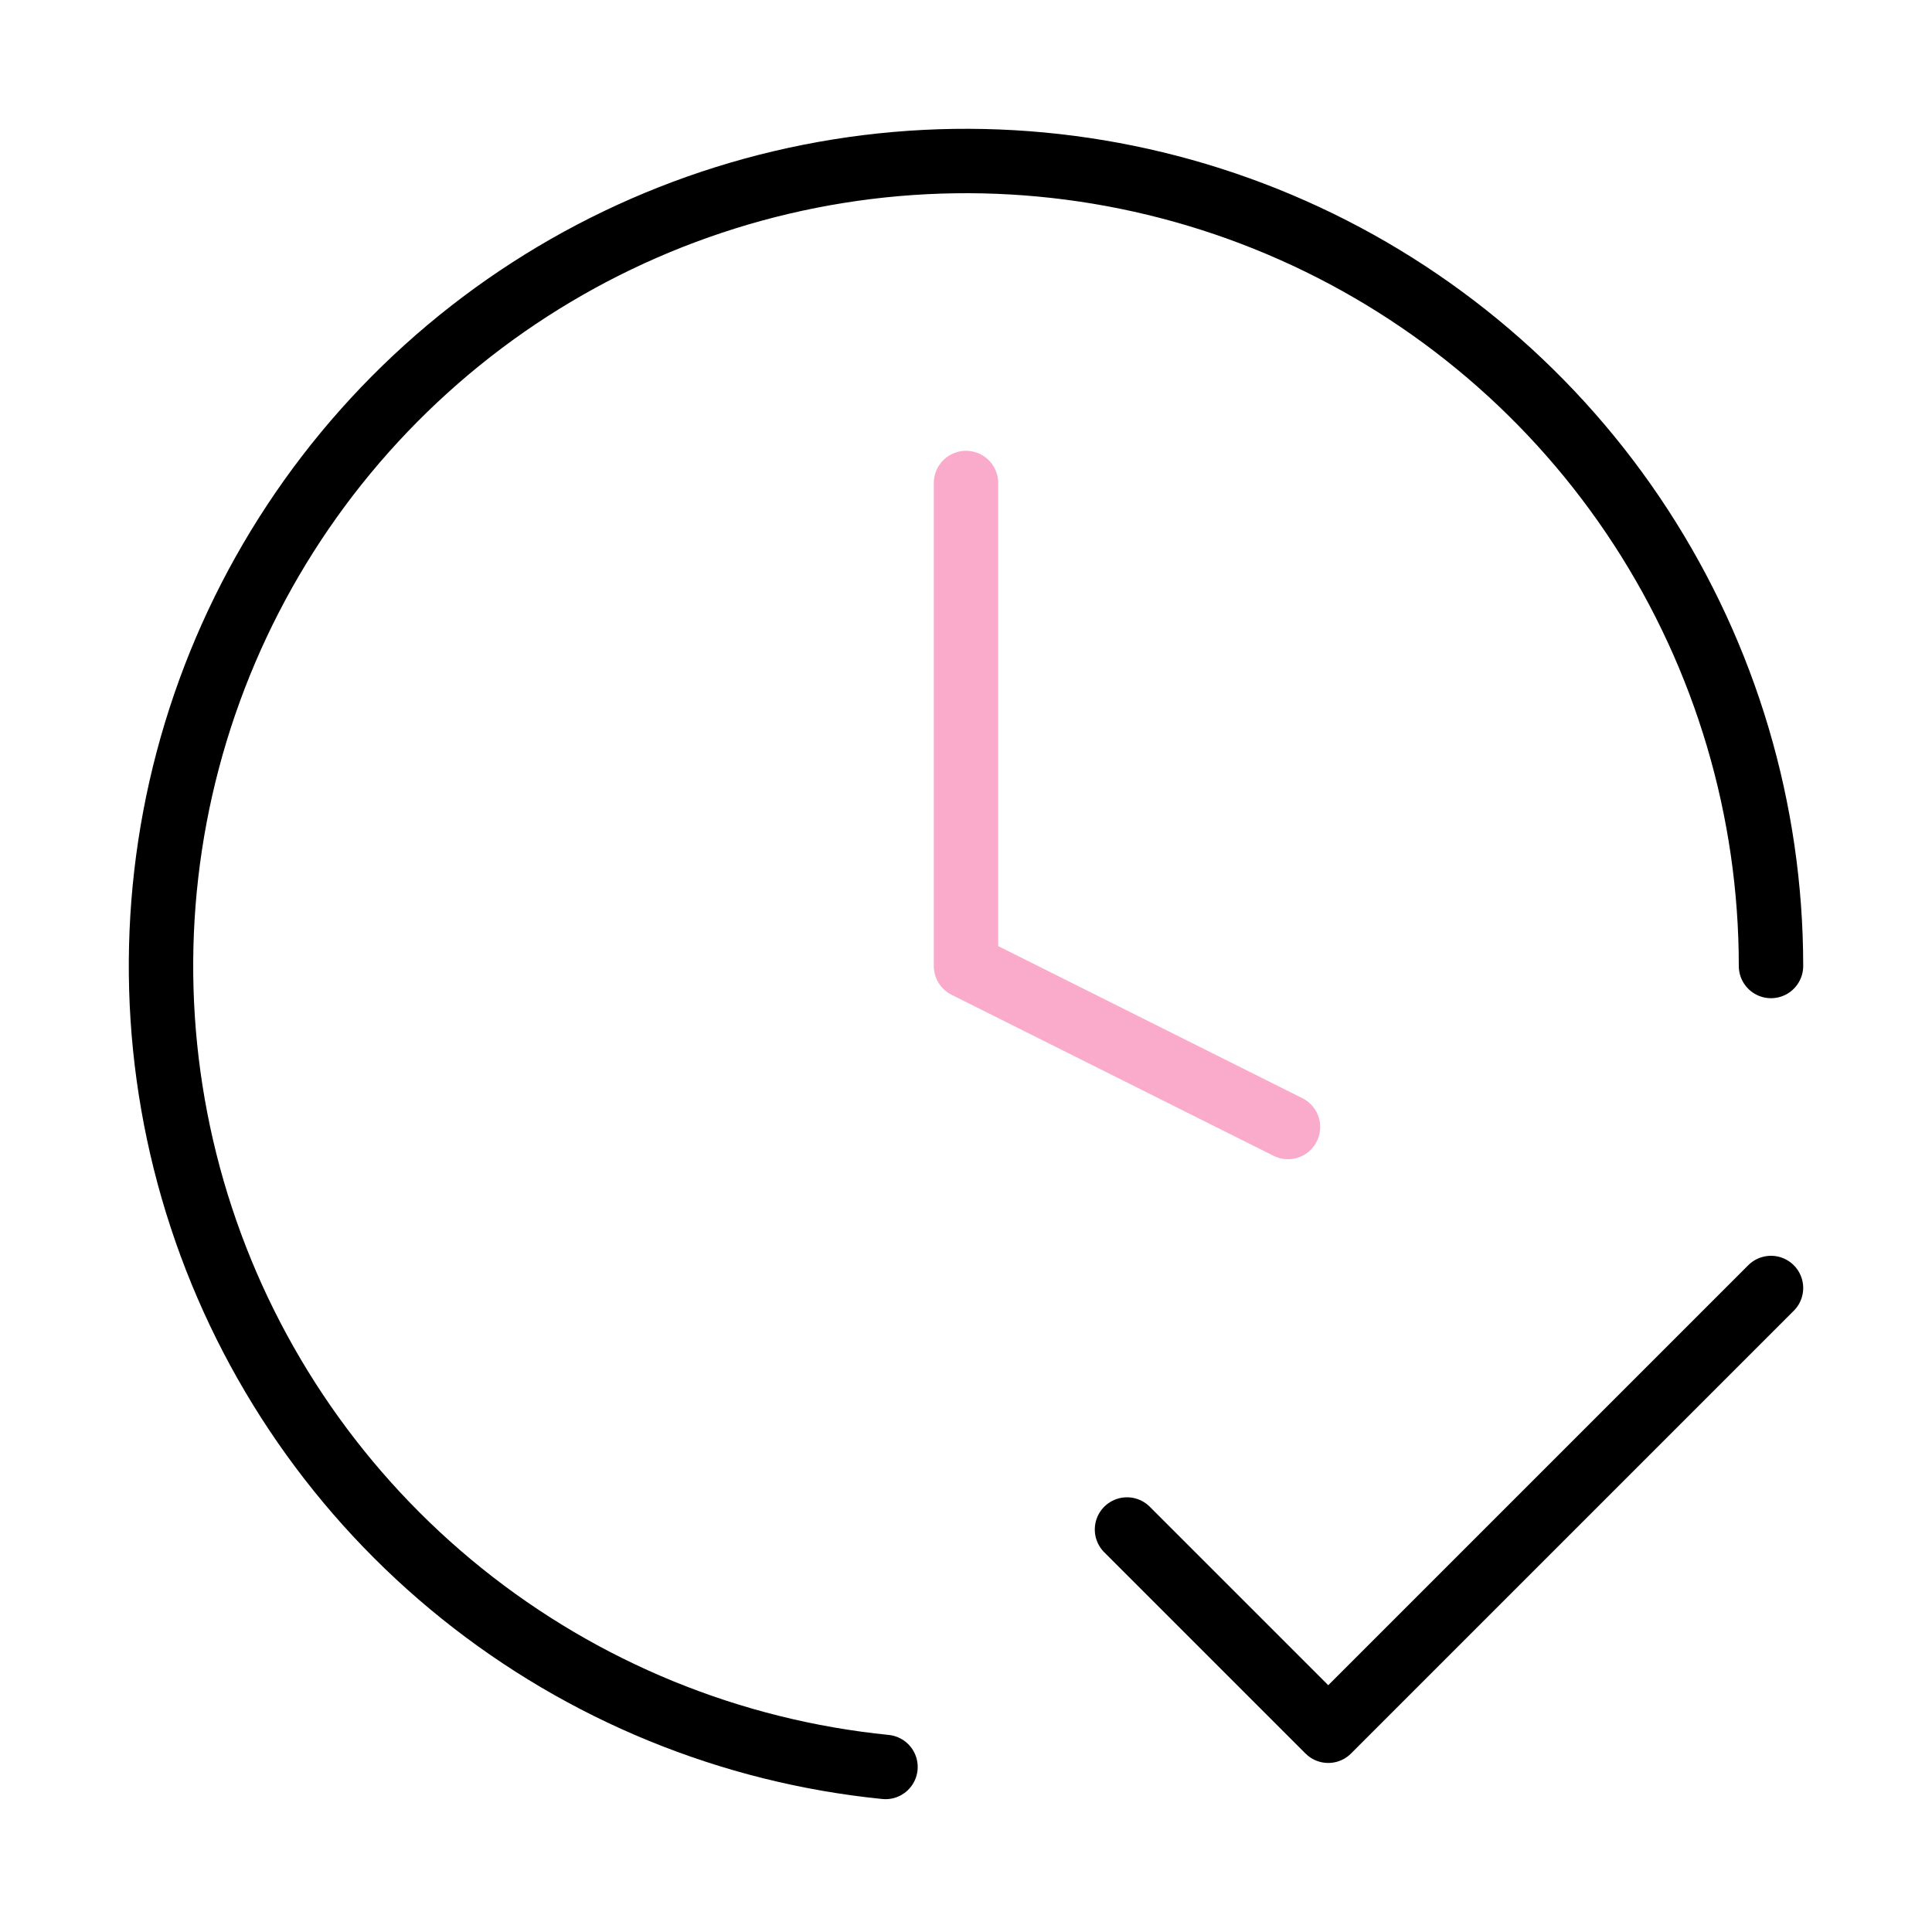
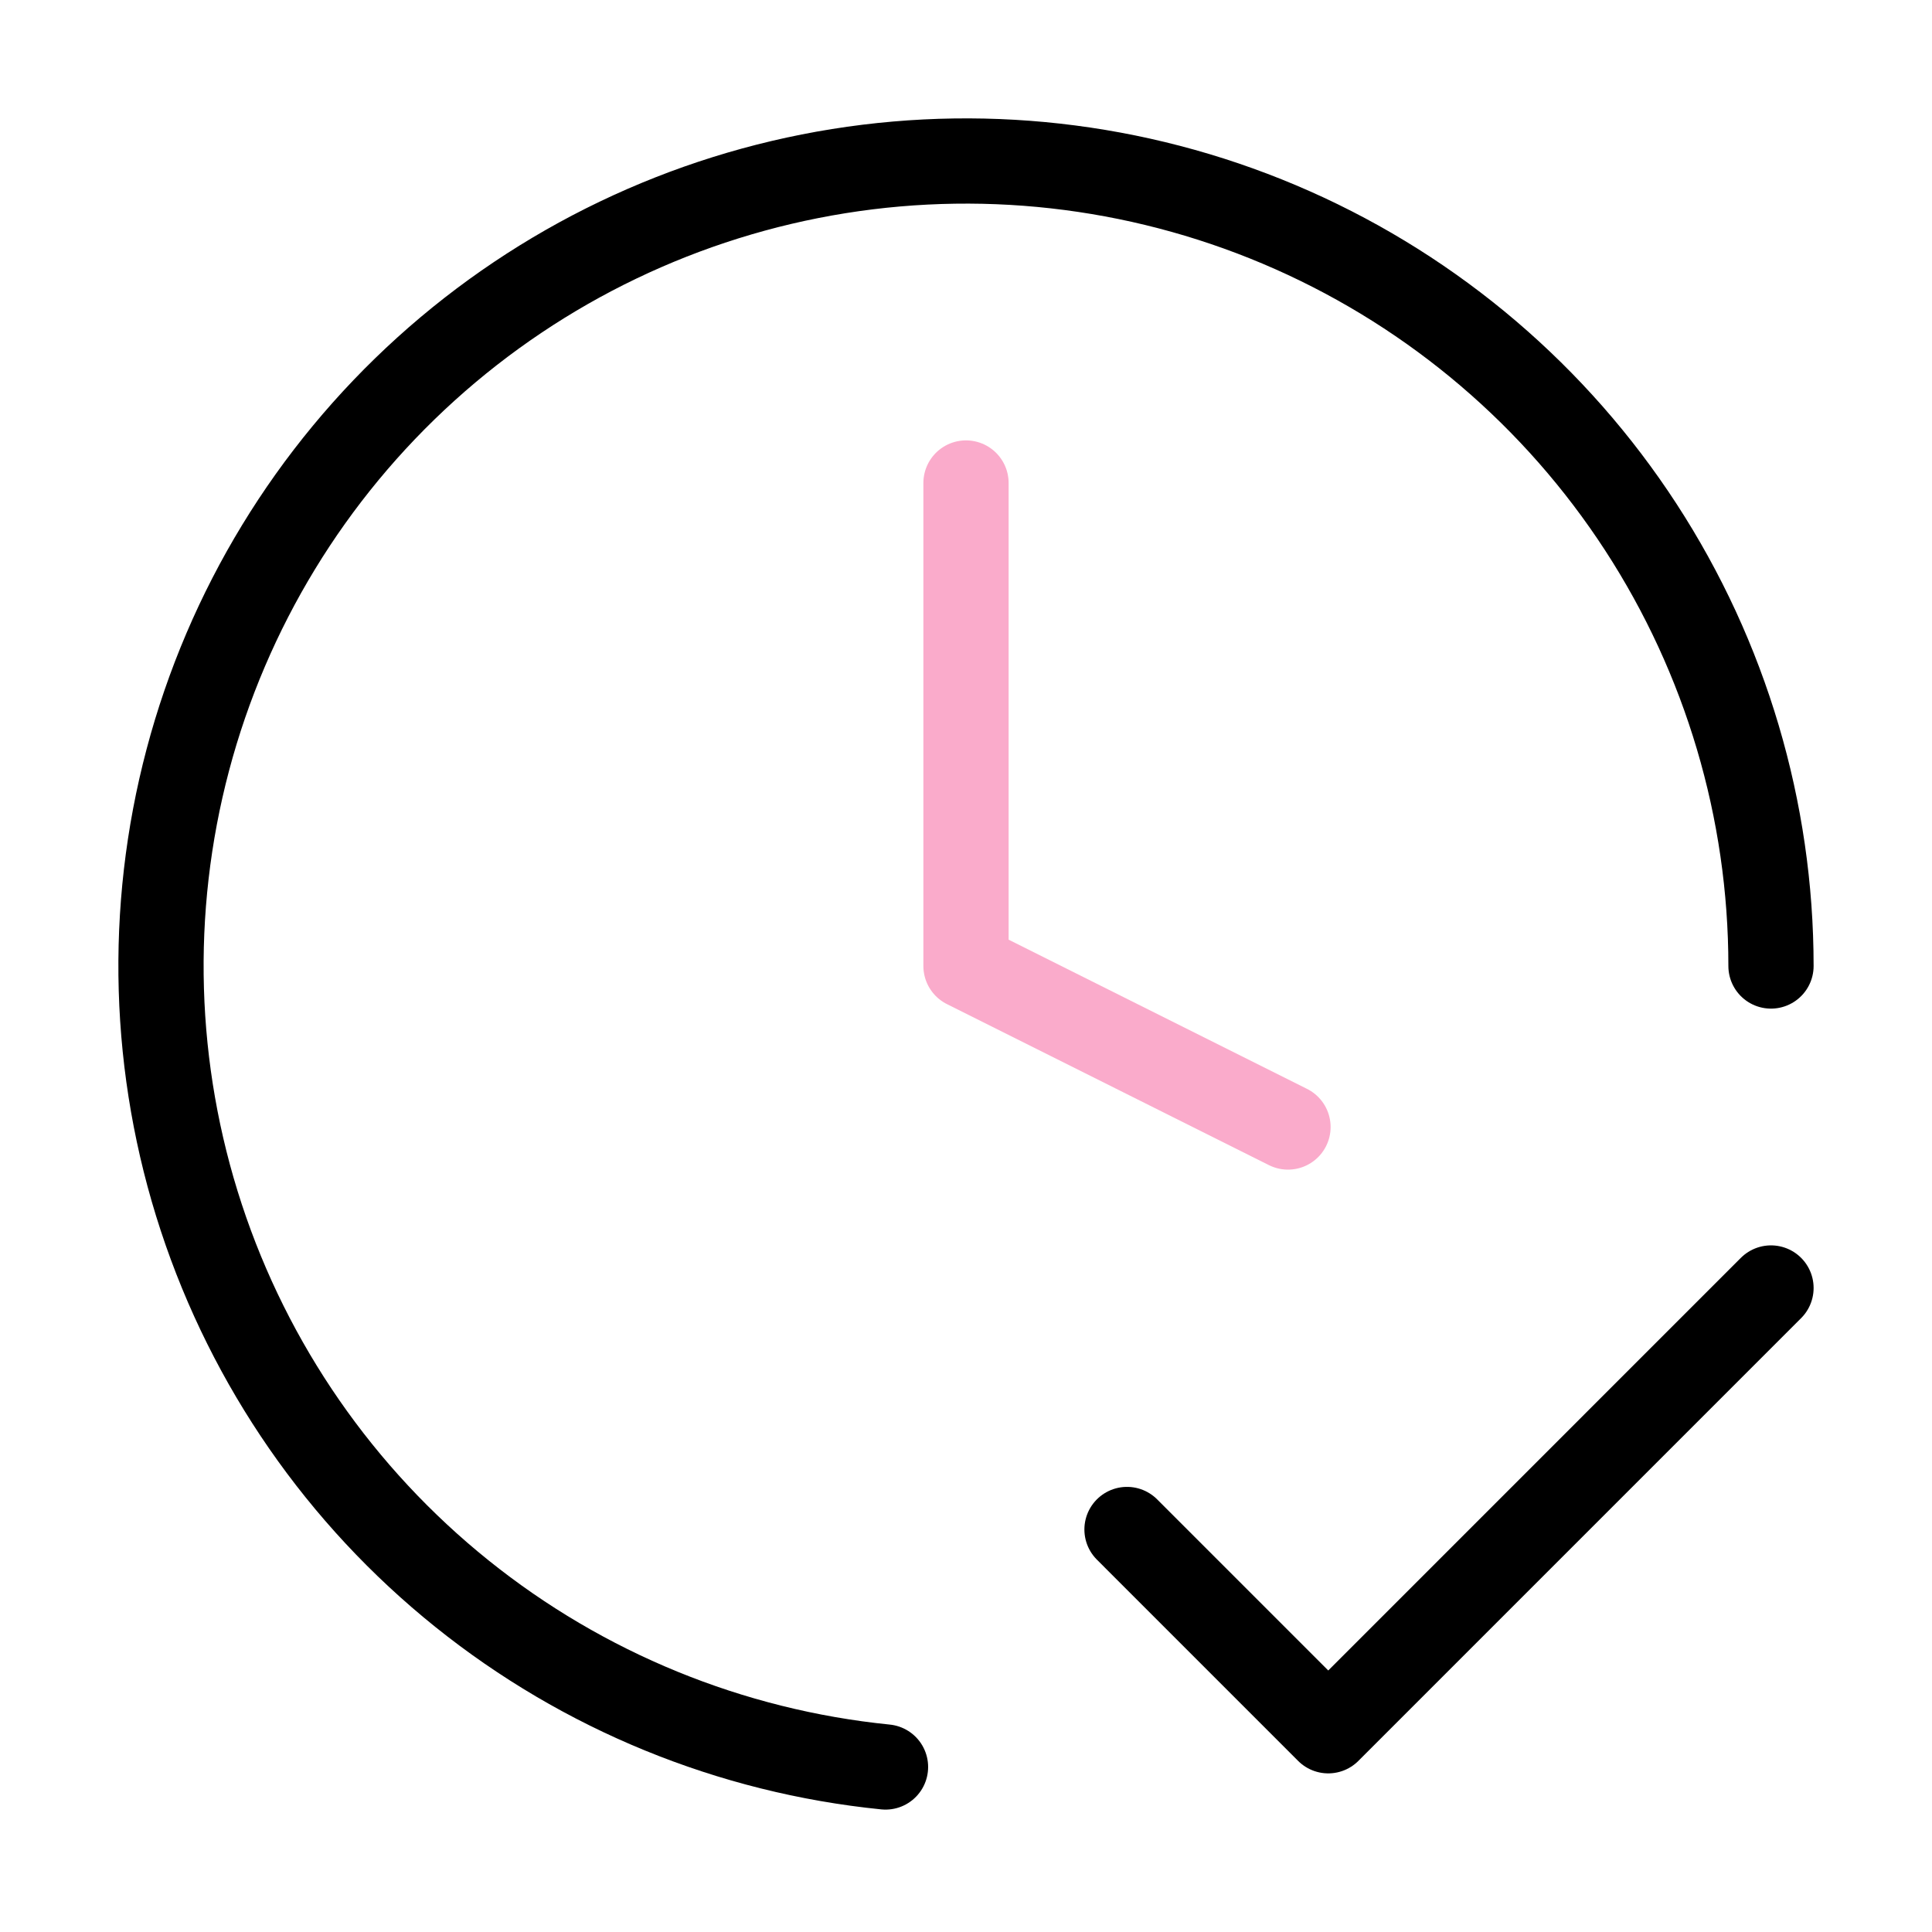
- <svg xmlns="http://www.w3.org/2000/svg" width="90" height="90" viewBox="0 0 90 90" fill="none">
-   <path d="M45 22.5V45L60 52.5" stroke="#FAABCB" stroke-width="3" stroke-linecap="round" stroke-linejoin="round" />
-   <path d="M82.5 45C82.5 37.743 80.394 30.642 76.438 24.558C72.482 18.474 66.846 13.669 60.213 10.725C53.58 7.781 46.236 6.825 39.07 7.972C31.905 9.12 25.226 12.322 19.844 17.19C14.462 22.058 10.608 28.383 8.75 35.398C6.892 42.413 7.109 49.816 9.375 56.71C11.641 63.604 15.859 69.693 21.517 74.237C27.175 78.782 34.029 81.587 41.25 82.312" stroke="black" stroke-width="3" stroke-linecap="round" stroke-linejoin="round" />
-   <path d="M82.5 60L61.875 80.625L52.5 71.25" stroke="black" stroke-width="3" stroke-linecap="round" stroke-linejoin="round" />
+ <svg xmlns="http://www.w3.org/2000/svg" width="68" height="68" viewBox="0 0 68 68" fill="none">
+   <path d="M34 17V34L45.333 39.667" stroke="#FAABCB" stroke-width="3" stroke-linecap="round" stroke-linejoin="round" />
+   <path d="M62.333 34C62.333 28.517 60.742 23.152 57.753 18.555C54.764 13.958 50.506 10.328 45.495 8.103C40.483 5.879 34.934 5.156 29.52 6.023C24.106 6.891 19.06 9.31 14.993 12.988C10.927 16.666 8.015 21.445 6.611 26.745C5.207 32.045 5.371 37.639 7.083 42.848C8.796 48.057 11.982 52.657 16.257 56.09C20.532 59.524 25.711 61.643 31.167 62.192" stroke="black" stroke-width="3" stroke-linecap="round" stroke-linejoin="round" />
+   <path d="M62.333 45.333L46.75 60.917L39.667 53.833" stroke="black" stroke-width="3" stroke-linecap="round" stroke-linejoin="round" />
</svg>
